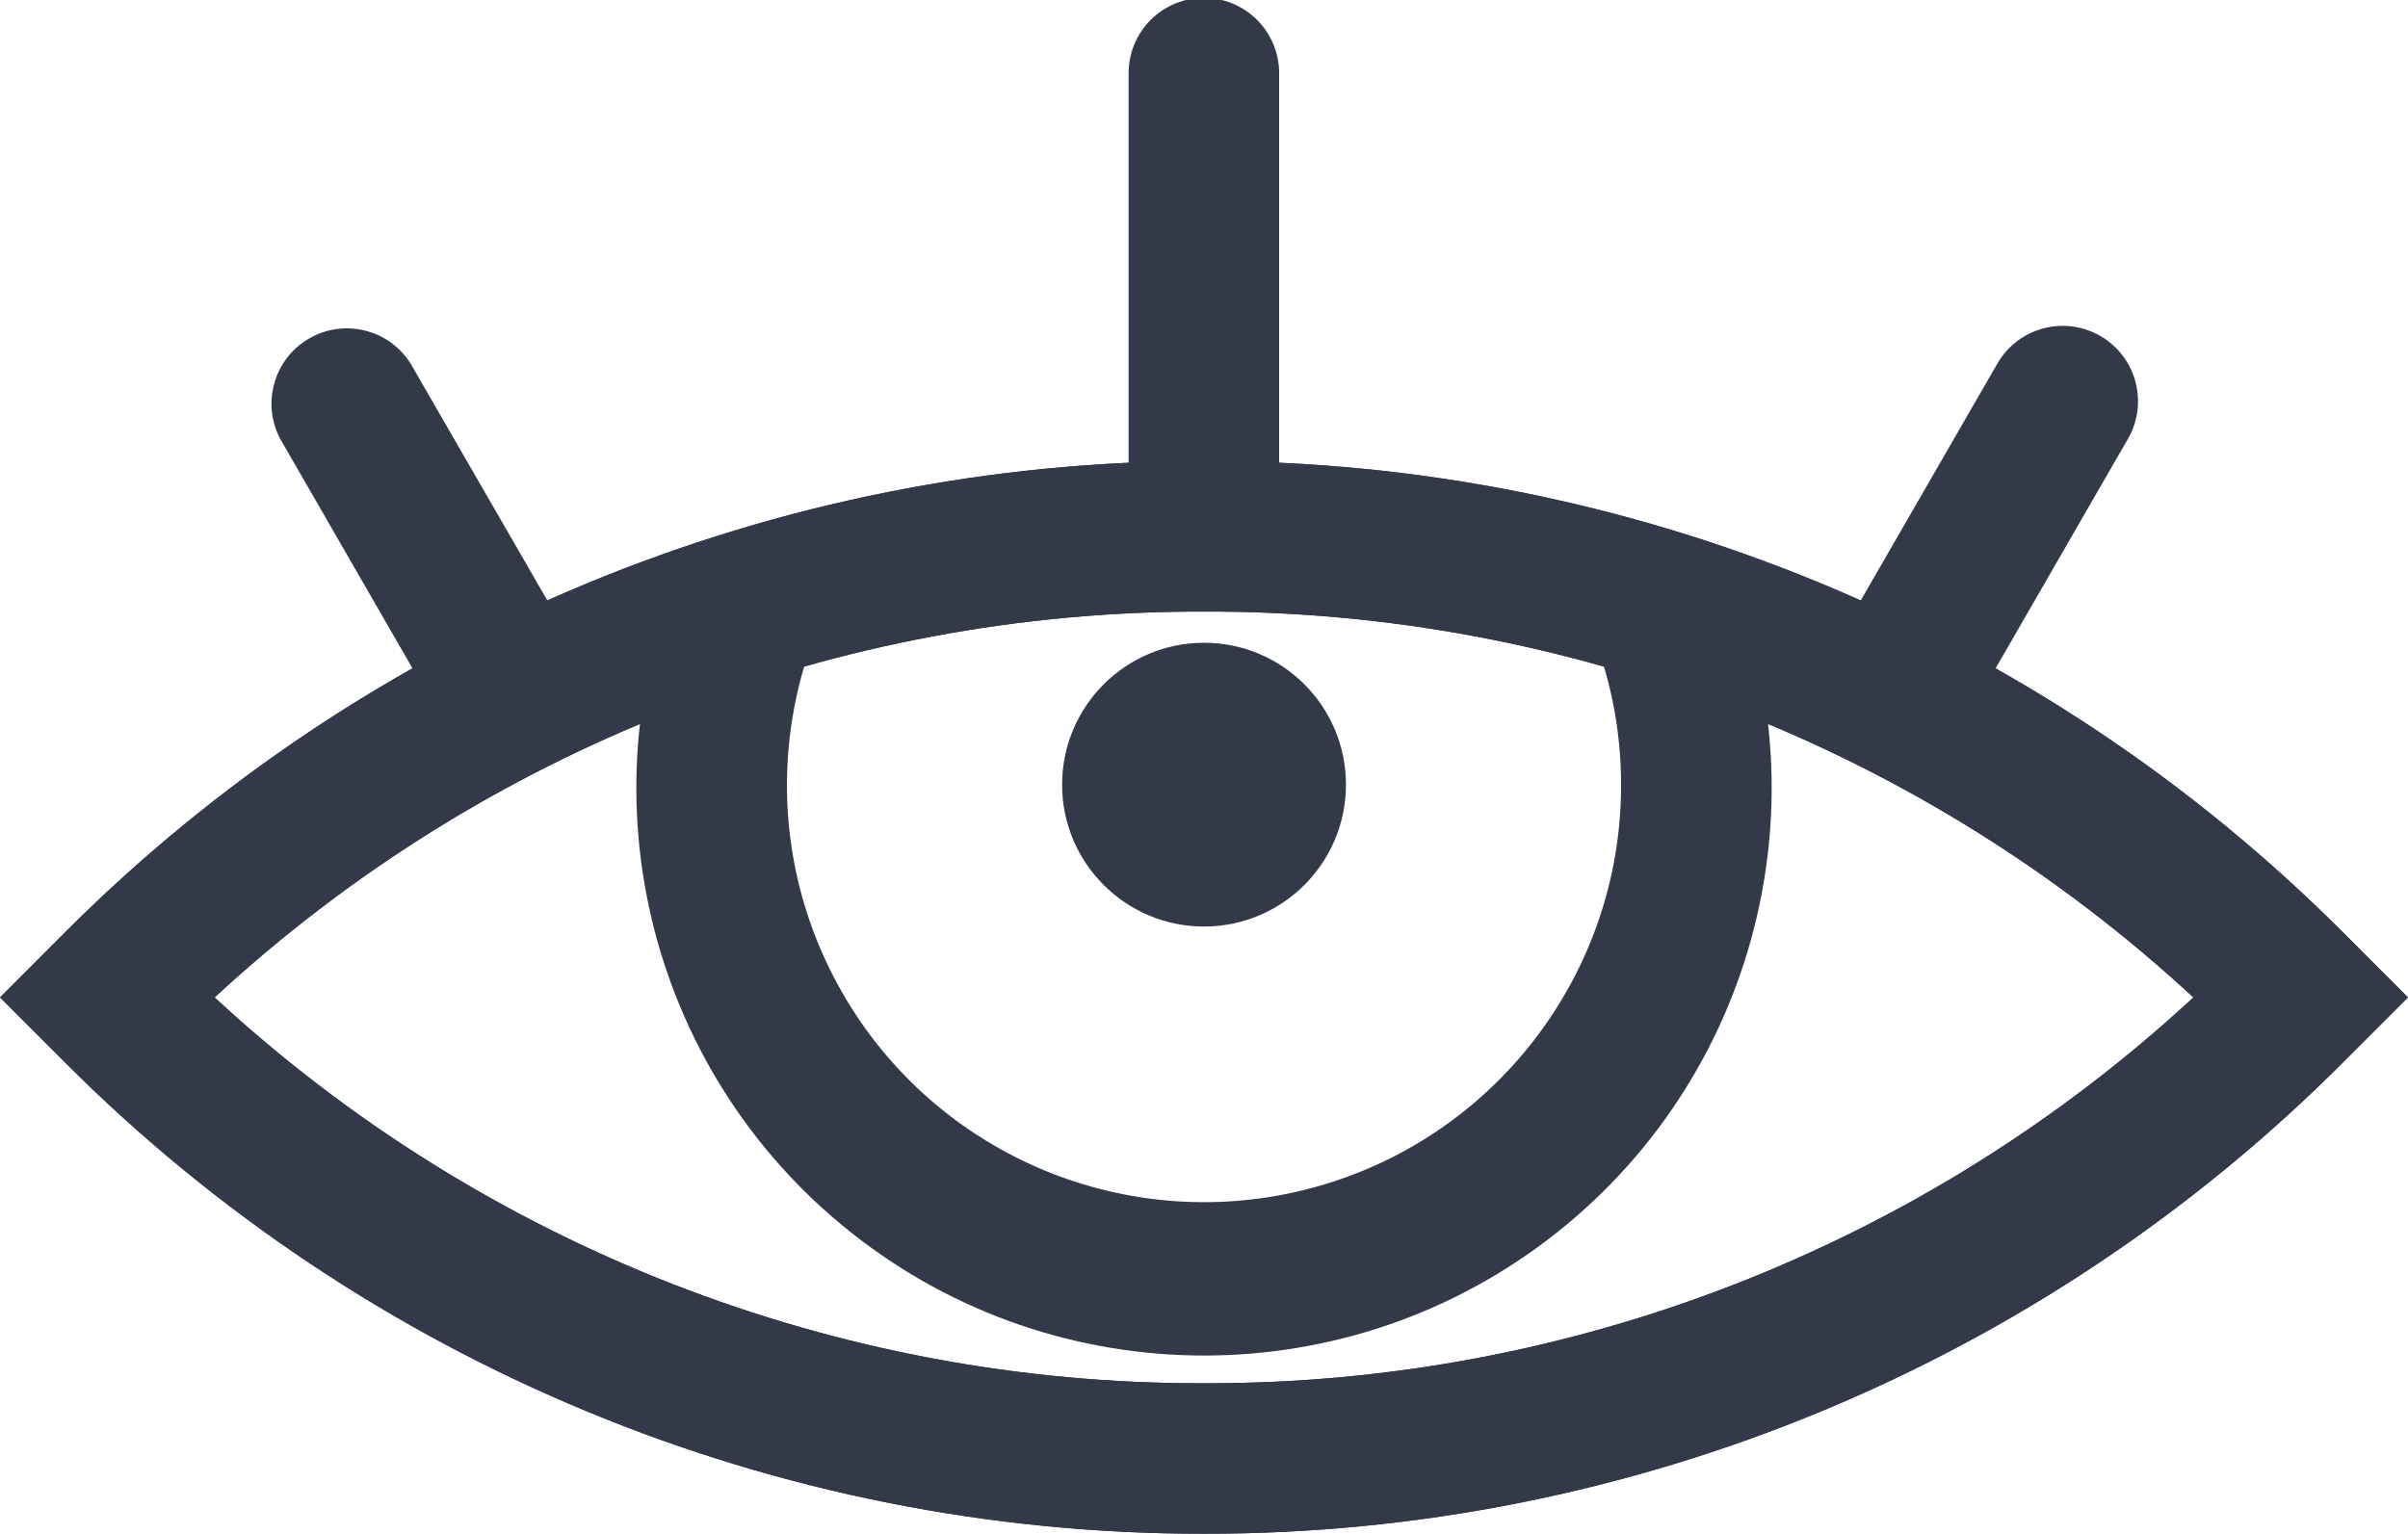
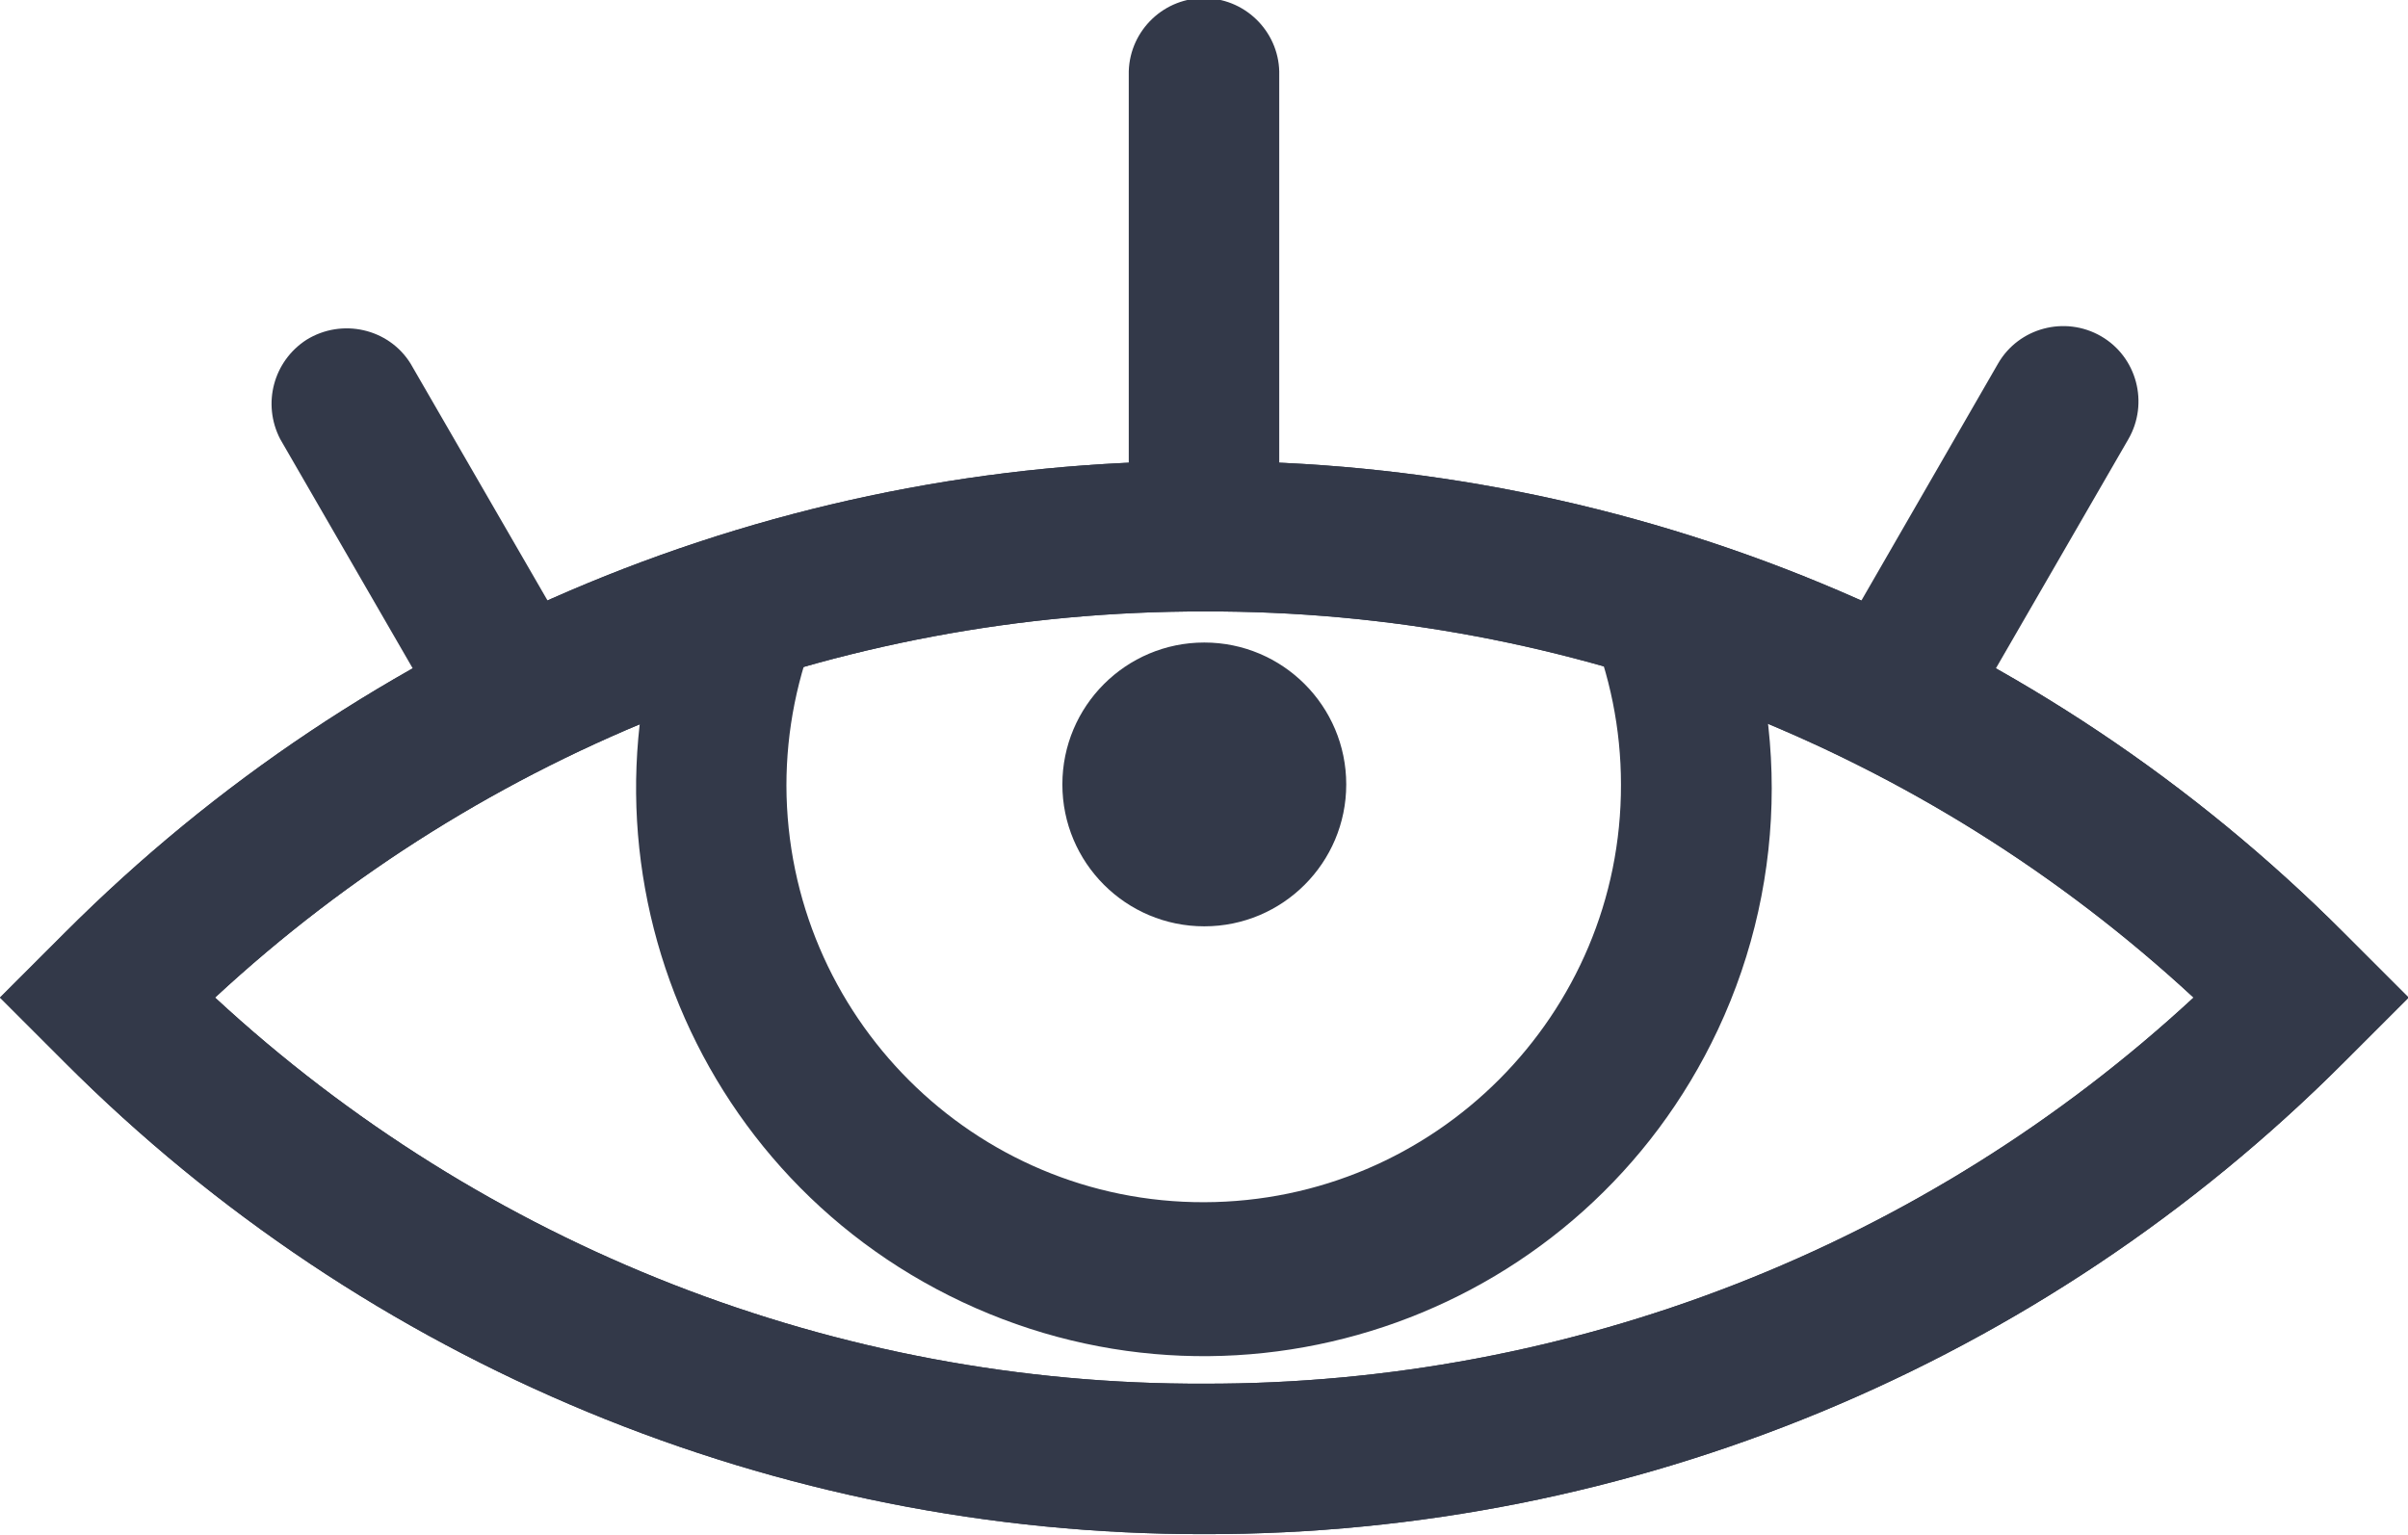
- <svg xmlns="http://www.w3.org/2000/svg" viewBox="0 0 395.33 251.86">
-   <defs>
-     <style>.cls-1{fill:#333949;}.cls-2{fill:none;}</style>
-   </defs>
-   <g id="Layer_2" data-name="Layer 2">
-     <g id="Layer_1-2" data-name="Layer 1">
-       <path class="cls-1" d="M197.67,100.43A238.12,238.12,0,0,1,360.1,163.79a238.19,238.19,0,0,1-162.43,63.36A238.19,238.19,0,0,1,35.23,163.79a238.15,238.15,0,0,1,162.44-63.36m0-24.72a263.8,263.8,0,0,0-187.1,77.5L0,163.79l10.57,10.57a263.76,263.76,0,0,0,187.1,77.5,263.75,263.75,0,0,0,187.09-77.5l10.57-10.57-10.57-10.58a263.79,263.79,0,0,0-187.09-77.5Z" />
-       <circle class="cls-1" cx="197.67" cy="128.85" r="23.3" />
-       <path class="cls-2" d="M197.67,75.72a263.79,263.79,0,0,0-187.1,77.49L0,163.79l10.57,10.57a263.76,263.76,0,0,0,187.1,77.5,263.75,263.75,0,0,0,187.09-77.5l10.57-10.57-10.57-10.58A263.78,263.78,0,0,0,197.67,75.72Z" />
-       <path class="cls-1" d="M210,76.3V12.36a12.36,12.36,0,1,0-24.71,0V76.3Q197.67,75.73,210,76.3Z" />
-       <path class="cls-1" d="M327.48,110l21.87-37.93A12.37,12.37,0,0,0,327.92,59.7L305.34,98.85Q316.61,103.88,327.48,110Z" />
-       <path class="cls-1" d="M67.86,110Q78.72,103.86,90,98.85L67.41,59.7A12.37,12.37,0,0,0,46,72.06Z" />
-       <path class="cls-1" d="M266.14,128.84A68.47,68.47,0,1,1,149.57,80.21a264.58,264.58,0,0,0-36.24,9.55,93.19,93.19,0,1,0,168.67,0,264.2,264.2,0,0,0-36.24-9.55A68.21,68.21,0,0,1,266.14,128.84Z" />
-       <path class="cls-1" d="M197.67,100.43A238.17,238.17,0,0,1,360.1,163.79a238.19,238.19,0,0,1-162.43,63.36A238.21,238.21,0,0,1,35.23,163.79a238.19,238.19,0,0,1,162.44-63.36m0-24.71a263.79,263.79,0,0,0-187.1,77.49L0,163.79l10.57,10.57a263.76,263.76,0,0,0,187.1,77.5,263.75,263.75,0,0,0,187.09-77.5l10.57-10.57-10.57-10.58A263.78,263.78,0,0,0,197.67,75.72Z" />
+ <svg xmlns="http://www.w3.org/2000/svg" version="1.1" id="Layer_1" x="0px" y="0px" viewBox="0 0 395.3 251.9" style="enable-background:new 0 0 395.3 251.9;" xml:space="preserve">
+   <style type="text/css">
+ 	.st0{fill:#333949;}
+ 	.st1{fill:none;}
+ </style>
+   <g>
+     <g id="Layer_1-2">
+       <path class="st0" d="M197.7,100.4c60.2-0.2,118.2,22.5,162.4,63.4c-44.2,40.9-102.2,63.5-162.4,63.4    c-60.2,0.2-118.2-22.5-162.4-63.4C79.4,122.9,137.5,100.3,197.7,100.4 M197.7,75.7c-70.2-0.1-137.5,27.8-187.1,77.5L0,163.8    l10.6,10.6c49.6,49.7,116.9,77.6,187.1,77.5c70.2,0.1,137.5-27.8,187.1-77.5l10.6-10.6l-10.6-10.6    C335.2,103.5,267.9,75.6,197.7,75.7L197.7,75.7z" />
+       <circle class="st0" cx="197.7" cy="128.8" r="23.3" />
+       <path class="st1" d="M197.7,75.7c-70.2-0.1-137.5,27.8-187.1,77.5L0,163.8l10.6,10.6c49.6,49.7,116.9,77.6,187.1,77.5    c70.2,0.1,137.5-27.8,187.1-77.5l10.6-10.6l-10.6-10.6C335.2,103.5,267.9,75.6,197.7,75.7z" />
+       <path class="st0" d="M210,76.3V12.4c0.2-6.8-5.2-12.5-12-12.7s-12.5,5.2-12.7,12c0,0.2,0,0.5,0,0.7v63.9    C193.5,75.9,201.8,75.9,210,76.3z" />
+       <path class="st0" d="M327.5,110l21.9-37.9c3.4-5.9,1.4-13.5-4.5-16.9c-5.9-3.4-13.5-1.4-16.9,4.5l0,0l-22.6,39.2    C312.9,102.2,320.2,105.9,327.5,110z" />
+       <path class="st0" d="M67.9,110c7.2-4.1,14.6-7.8,22.1-11.2L67.4,59.7c-3.6-5.8-11.3-7.5-17.1-3.9C44.9,59.3,43,66.3,46,72.1    L67.9,110z" />
+       <path class="st0" d="M266.1,128.8c0.1,37.8-30.6,68.5-68.4,68.6s-68.5-30.6-68.6-68.4c0-18.3,7.3-35.9,20.4-48.8    c-12.3,2.3-24.4,5.5-36.2,9.6c-21.9,46.6-1.9,102.1,44.7,124s102.1,1.9,124-44.7c11.8-25.1,11.8-54.2,0-79.3    c-11.8-4-23.9-7.2-36.2-9.6C258.8,93,266.1,110.6,266.1,128.8z" />
+       <path class="st0" d="M197.7,100.4c60.2-0.2,118.2,22.5,162.4,63.4c-44.2,40.9-102.2,63.5-162.4,63.4    c-60.2,0.2-118.2-22.5-162.4-63.4C79.4,122.9,137.5,100.3,197.7,100.4 M197.7,75.7c-70.2-0.1-137.5,27.8-187.1,77.5L0,163.8    l10.6,10.6c49.6,49.7,116.9,77.6,187.1,77.5c70.2,0.1,137.5-27.8,187.1-77.5l10.6-10.6l-10.6-10.6    C335.2,103.5,267.9,75.6,197.7,75.7z" />
    </g>
  </g>
</svg>
